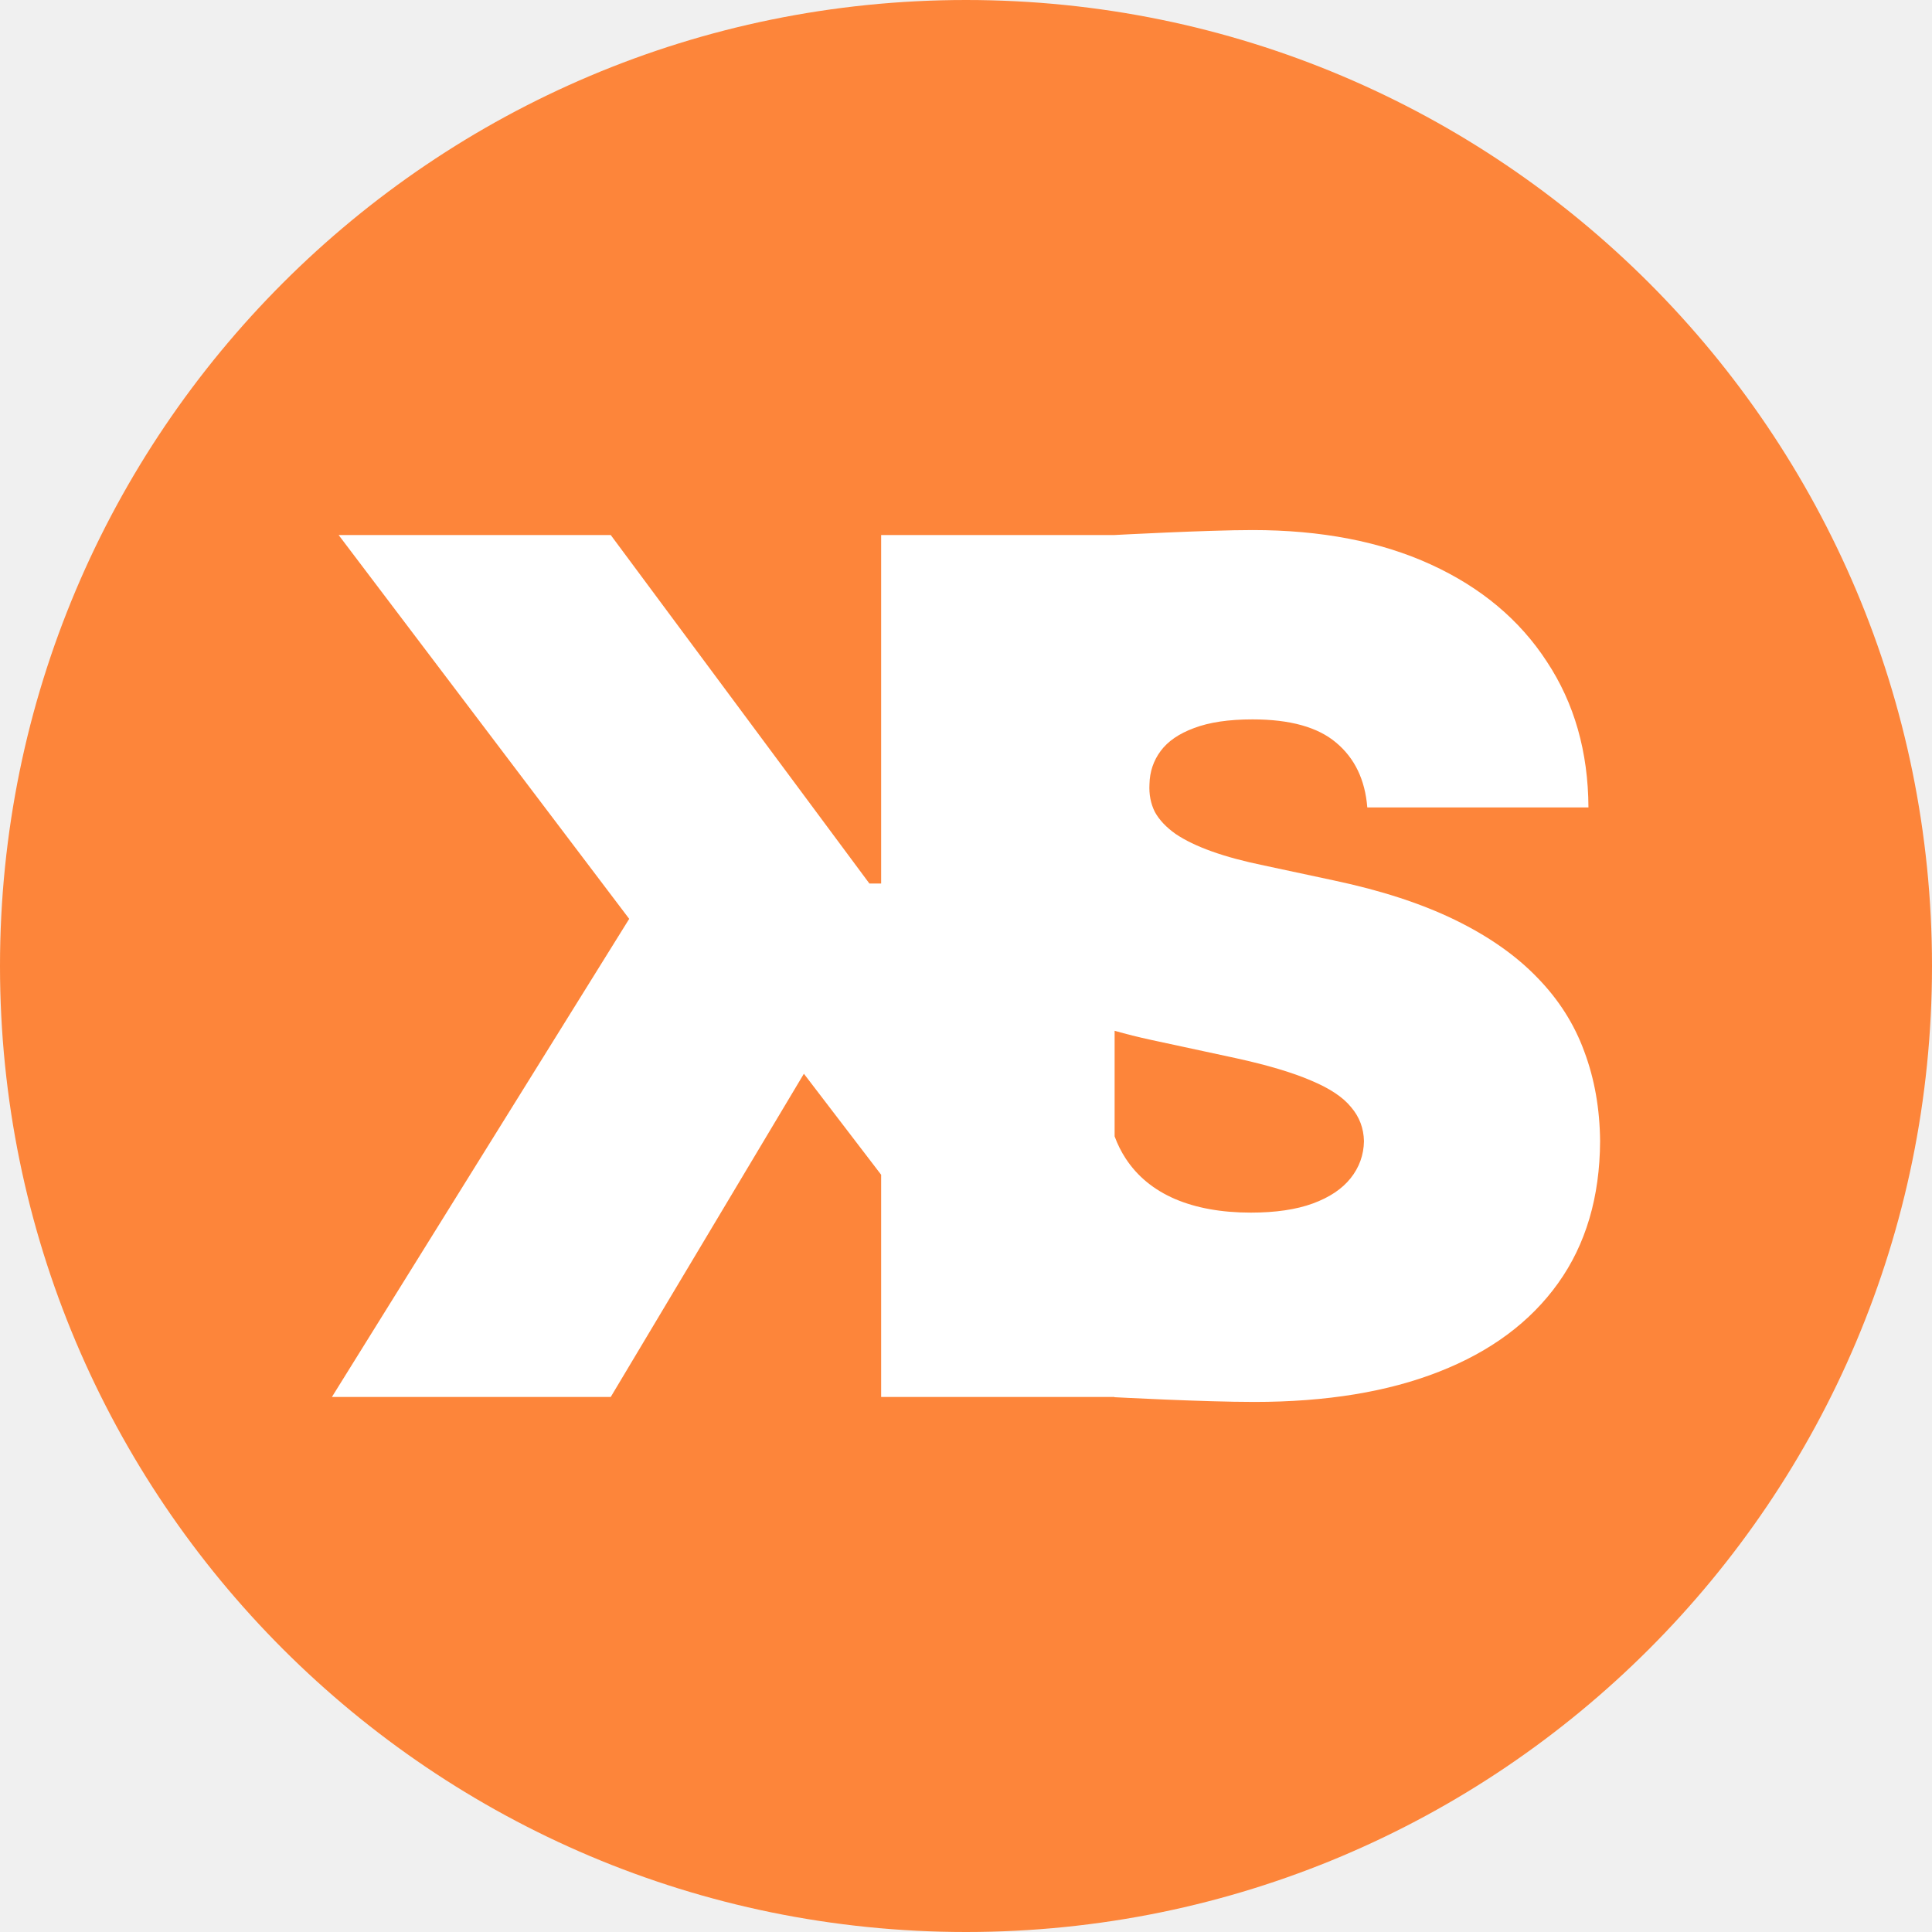
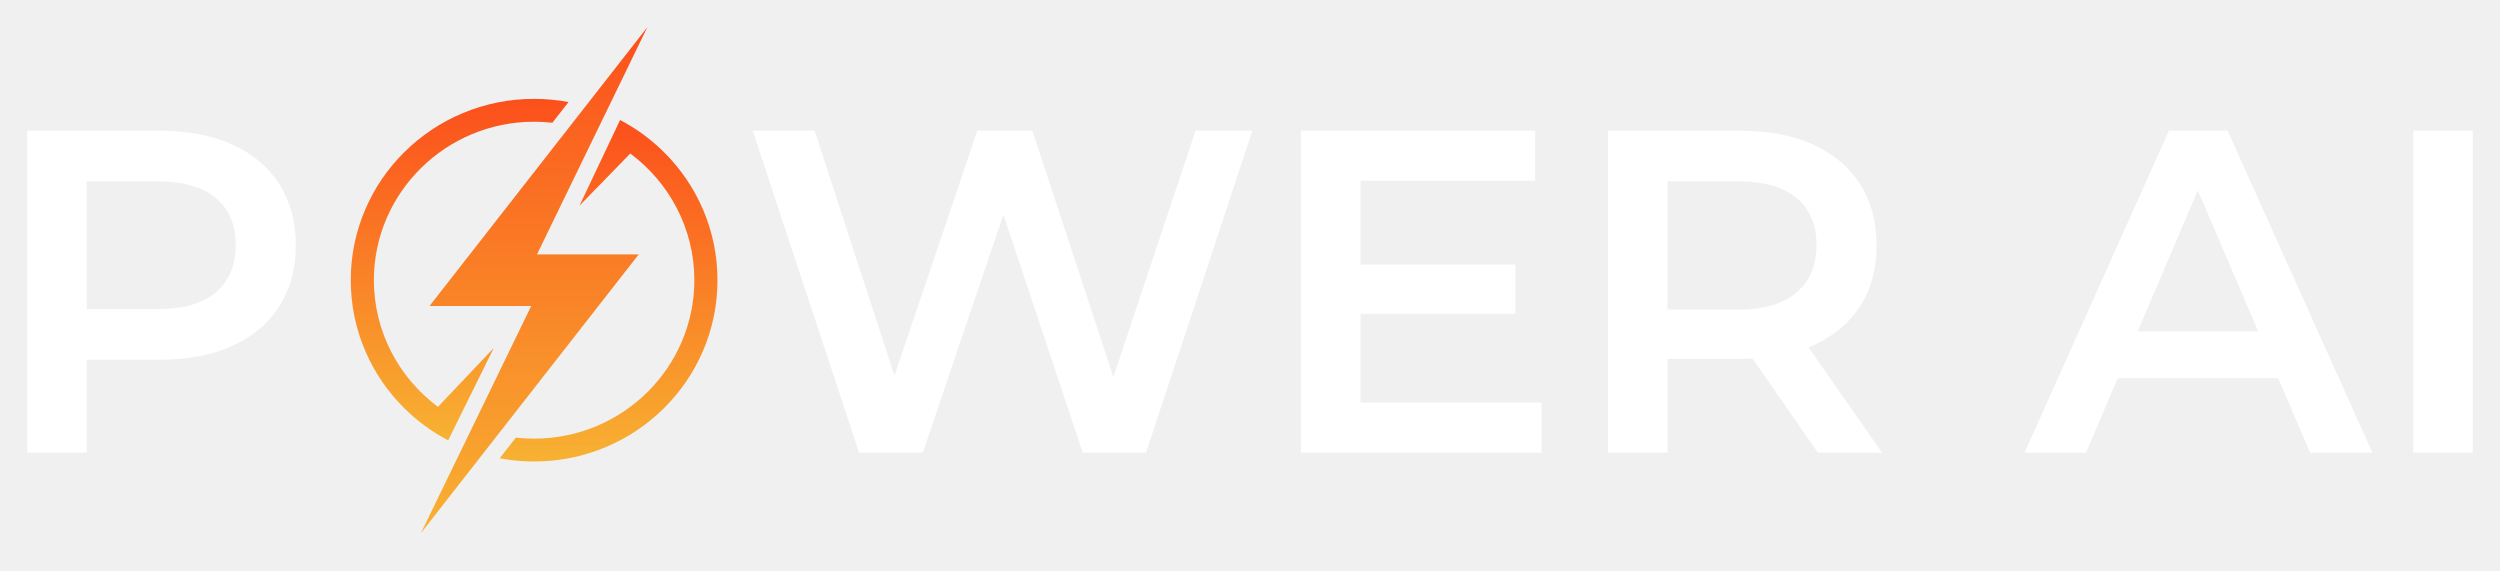
- <svg xmlns="http://www.w3.org/2000/svg" width="390" height="390" viewBox="0 0 390 390" fill="none">
-   <rect width="390" height="390" rx="195" fill="#FD853A" />
-   <path fill-rule="evenodd" clip-rule="evenodd" d="M269.713 149.91C273.462 153.039 275.559 157.397 276.007 162.985H320.65C320.594 151.754 317.797 141.949 312.259 133.568C306.776 125.131 298.972 118.594 288.846 113.956C278.72 109.319 266.72 107 252.846 107C243.685 107 225 107.999 225 107.999C225 107.999 224.999 107.999 224.998 108H177.871V178.348H175.498L123.283 108H68.356L127.013 185.484L67 282H123.283L162.275 216.75L177.871 237.141V282H224.921C224.973 282.03 225 282.045 225 282.045C225 282.045 242.884 283 253.182 283C267.727 283 280.175 280.961 290.524 276.882C300.93 272.803 308.93 266.853 314.524 259.031C320.119 251.208 322.944 241.654 323 230.368C322.944 223.83 321.881 217.796 319.811 212.265C317.797 206.733 314.636 201.761 310.329 197.347C306.021 192.877 300.483 188.994 293.713 185.697C286.944 182.401 278.804 179.747 269.294 177.735L255.196 174.718C251.112 173.88 247.587 172.93 244.622 171.869C241.657 170.807 239.224 169.634 237.322 168.349C235.42 167.008 234.021 165.527 233.126 163.907C232.287 162.23 231.923 160.359 232.035 158.291C232.091 155.777 232.846 153.542 234.301 151.587C235.755 149.631 237.993 148.095 241.014 146.977C244.091 145.804 248.035 145.217 252.846 145.217C260.399 145.217 266.021 146.782 269.713 149.91ZM225 229.39C225.597 231.013 226.348 232.512 227.252 233.888C229.601 237.464 232.902 240.173 237.154 242.017C241.462 243.861 246.58 244.783 252.51 244.783C257.49 244.783 261.657 244.168 265.014 242.939C268.371 241.71 270.916 240.006 272.65 237.827C274.385 235.648 275.28 233.161 275.336 230.368C275.28 227.742 274.413 225.451 272.734 223.495C271.112 221.484 268.427 219.696 264.678 218.131C260.93 216.511 255.867 215.003 249.49 213.606L232.371 209.918C229.824 209.366 227.367 208.753 225 208.077V229.39Z" fill="white" />
+ <svg xmlns="http://www.w3.org/2000/svg" width="184" height="42" viewBox="0 0 184 42" fill="none">
+   <path d="M177.615 33.318V9.619H182V33.318H177.615Z" fill="white" />
+   <path d="M149.006 33.318L159.633 9.619H163.951L174.611 33.318H170.023L160.881 11.955H162.635L153.527 33.318H149.006ZM153.898 27.834L155.078 24.38H167.83L169.011 27.834H153.898Z" fill="white" />
+   <path d="M118.347 33.318V9.619H128.063C130.154 9.619 131.942 9.958 133.427 10.635C134.933 11.312 136.092 12.283 136.901 13.546C137.711 14.81 138.116 16.311 138.116 18.049C138.116 19.787 137.711 21.288 136.901 22.552C136.092 23.793 134.933 24.753 133.427 25.43C131.942 26.084 130.154 26.412 128.063 26.412H120.776L122.733 24.414V33.318H118.347ZM133.798 33.318L127.827 24.719H132.516L138.521 33.318H133.798ZM122.733 24.888L120.776 22.789H127.86C129.794 22.789 131.245 22.372 132.212 21.536C133.202 20.701 133.696 19.539 133.696 18.049C133.696 16.537 133.202 15.375 132.212 14.562C131.245 13.749 129.794 13.343 127.86 13.343H120.776L122.733 11.177V24.888Z" fill="white" />
+   <path d="M99.795 19.471H111.535V23.094H99.795V19.471ZM100.133 29.628H113.458V33.318H95.747V9.619H112.986V13.309H100.133V29.628Z" fill="white" />
+   <path d="M63.229 33.318L55.403 9.619H59.957L66.94 31.05H64.68L71.933 9.619H75.981L83.032 31.05H80.839L87.991 9.619H92.174L84.348 33.318H79.692L73.249 13.986H74.463L67.919 33.318H63.229Z" fill="white" />
+   <g clip-path="url(#clip0_44_1648)">
+     <path d="M39.524 18.722L47.645 2L31.612 22.52H39.098L30.977 39.241L47.011 18.722H39.524Z" fill="url(#paint0_linear_44_1648)" />
+     <path d="M27.518 20.622C27.518 14.191 32.809 8.96 39.311 8.96C39.765 8.96 40.213 8.985 40.654 9.035L41.845 7.512C41.016 7.356 40.169 7.277 39.311 7.277C37.49 7.277 35.722 7.63 34.058 8.326C32.451 8.998 31.008 9.961 29.769 11.186C28.53 12.411 27.557 13.838 26.878 15.427C26.174 17.073 25.817 18.82 25.817 20.622C25.817 22.423 26.174 24.17 26.878 25.816C27.557 27.405 28.53 28.832 29.769 30.057C30.725 31.003 31.803 31.791 32.983 32.411L36.341 25.612L32.233 29.943C29.372 27.813 27.518 24.427 27.518 20.622Z" fill="url(#paint1_linear_44_1648)" />
+     <path d="M51.745 15.427C51.065 13.838 50.092 12.411 48.853 11.185C47.897 10.24 46.819 9.452 45.639 8.832L42.649 15.14L46.388 11.299C49.25 13.428 51.104 16.815 51.104 20.621C51.104 27.052 45.814 32.283 39.311 32.283C38.857 32.283 38.409 32.257 37.968 32.208L36.777 33.731C37.606 33.887 38.453 33.965 39.311 33.965C41.133 33.965 42.9 33.612 44.564 32.916C46.171 32.244 47.614 31.282 48.853 30.057C50.092 28.832 51.065 27.405 51.745 25.816C52.448 24.17 52.805 22.422 52.805 20.621C52.805 18.82 52.448 17.073 51.745 15.427Z" fill="url(#paint2_linear_44_1648)" />
+   </g>
+   <path d="M2 33.317V9.618H11.716C13.807 9.618 15.595 9.957 17.08 10.634C18.587 11.311 19.745 12.281 20.554 13.545C21.364 14.809 21.769 16.31 21.769 18.048C21.769 19.786 21.364 21.287 20.554 22.551C19.745 23.815 18.587 24.785 17.08 25.463C15.595 26.14 13.807 26.478 11.716 26.478H4.429L6.386 24.413V33.317H2ZM6.386 24.887L4.429 22.754H11.513C13.447 22.754 14.898 22.348 15.865 21.535C16.855 20.7 17.349 19.538 17.349 18.048C17.349 16.536 16.855 15.374 15.865 14.561C14.898 13.749 13.447 13.342 11.513 13.342H4.429L6.386 11.175V24.887Z" fill="white" />
+   <defs>
+     <linearGradient id="paint0_linear_44_1648" x1="39.311" y1="-0.015" x2="39.311" y2="41.257" gradientUnits="userSpaceOnUse">
+       <stop stop-color="#FC4A1A" />
+       <stop offset="1" stop-color="#F7B733" />
+     </linearGradient>
+     <linearGradient id="paint1_linear_44_1648" x1="33.831" y1="5.917" x2="33.831" y2="33.771" gradientUnits="userSpaceOnUse">
+       <stop stop-color="#FC4A1A" />
+       <stop offset="1" stop-color="#F7B733" />
+     </linearGradient>
+     <linearGradient id="paint2_linear_44_1648" x1="44.791" y1="7.472" x2="44.791" y2="35.325" gradientUnits="userSpaceOnUse">
+       <stop stop-color="#FC4A1A" />
+       <stop offset="1" stop-color="#F7B733" />
+     </linearGradient>
+     <clipPath id="clip0_44_1648">
+       <rect width="26.988" height="37.241" fill="white" transform="translate(25.8169 2)" />
+     </clipPath>
+   </defs>
</svg>
